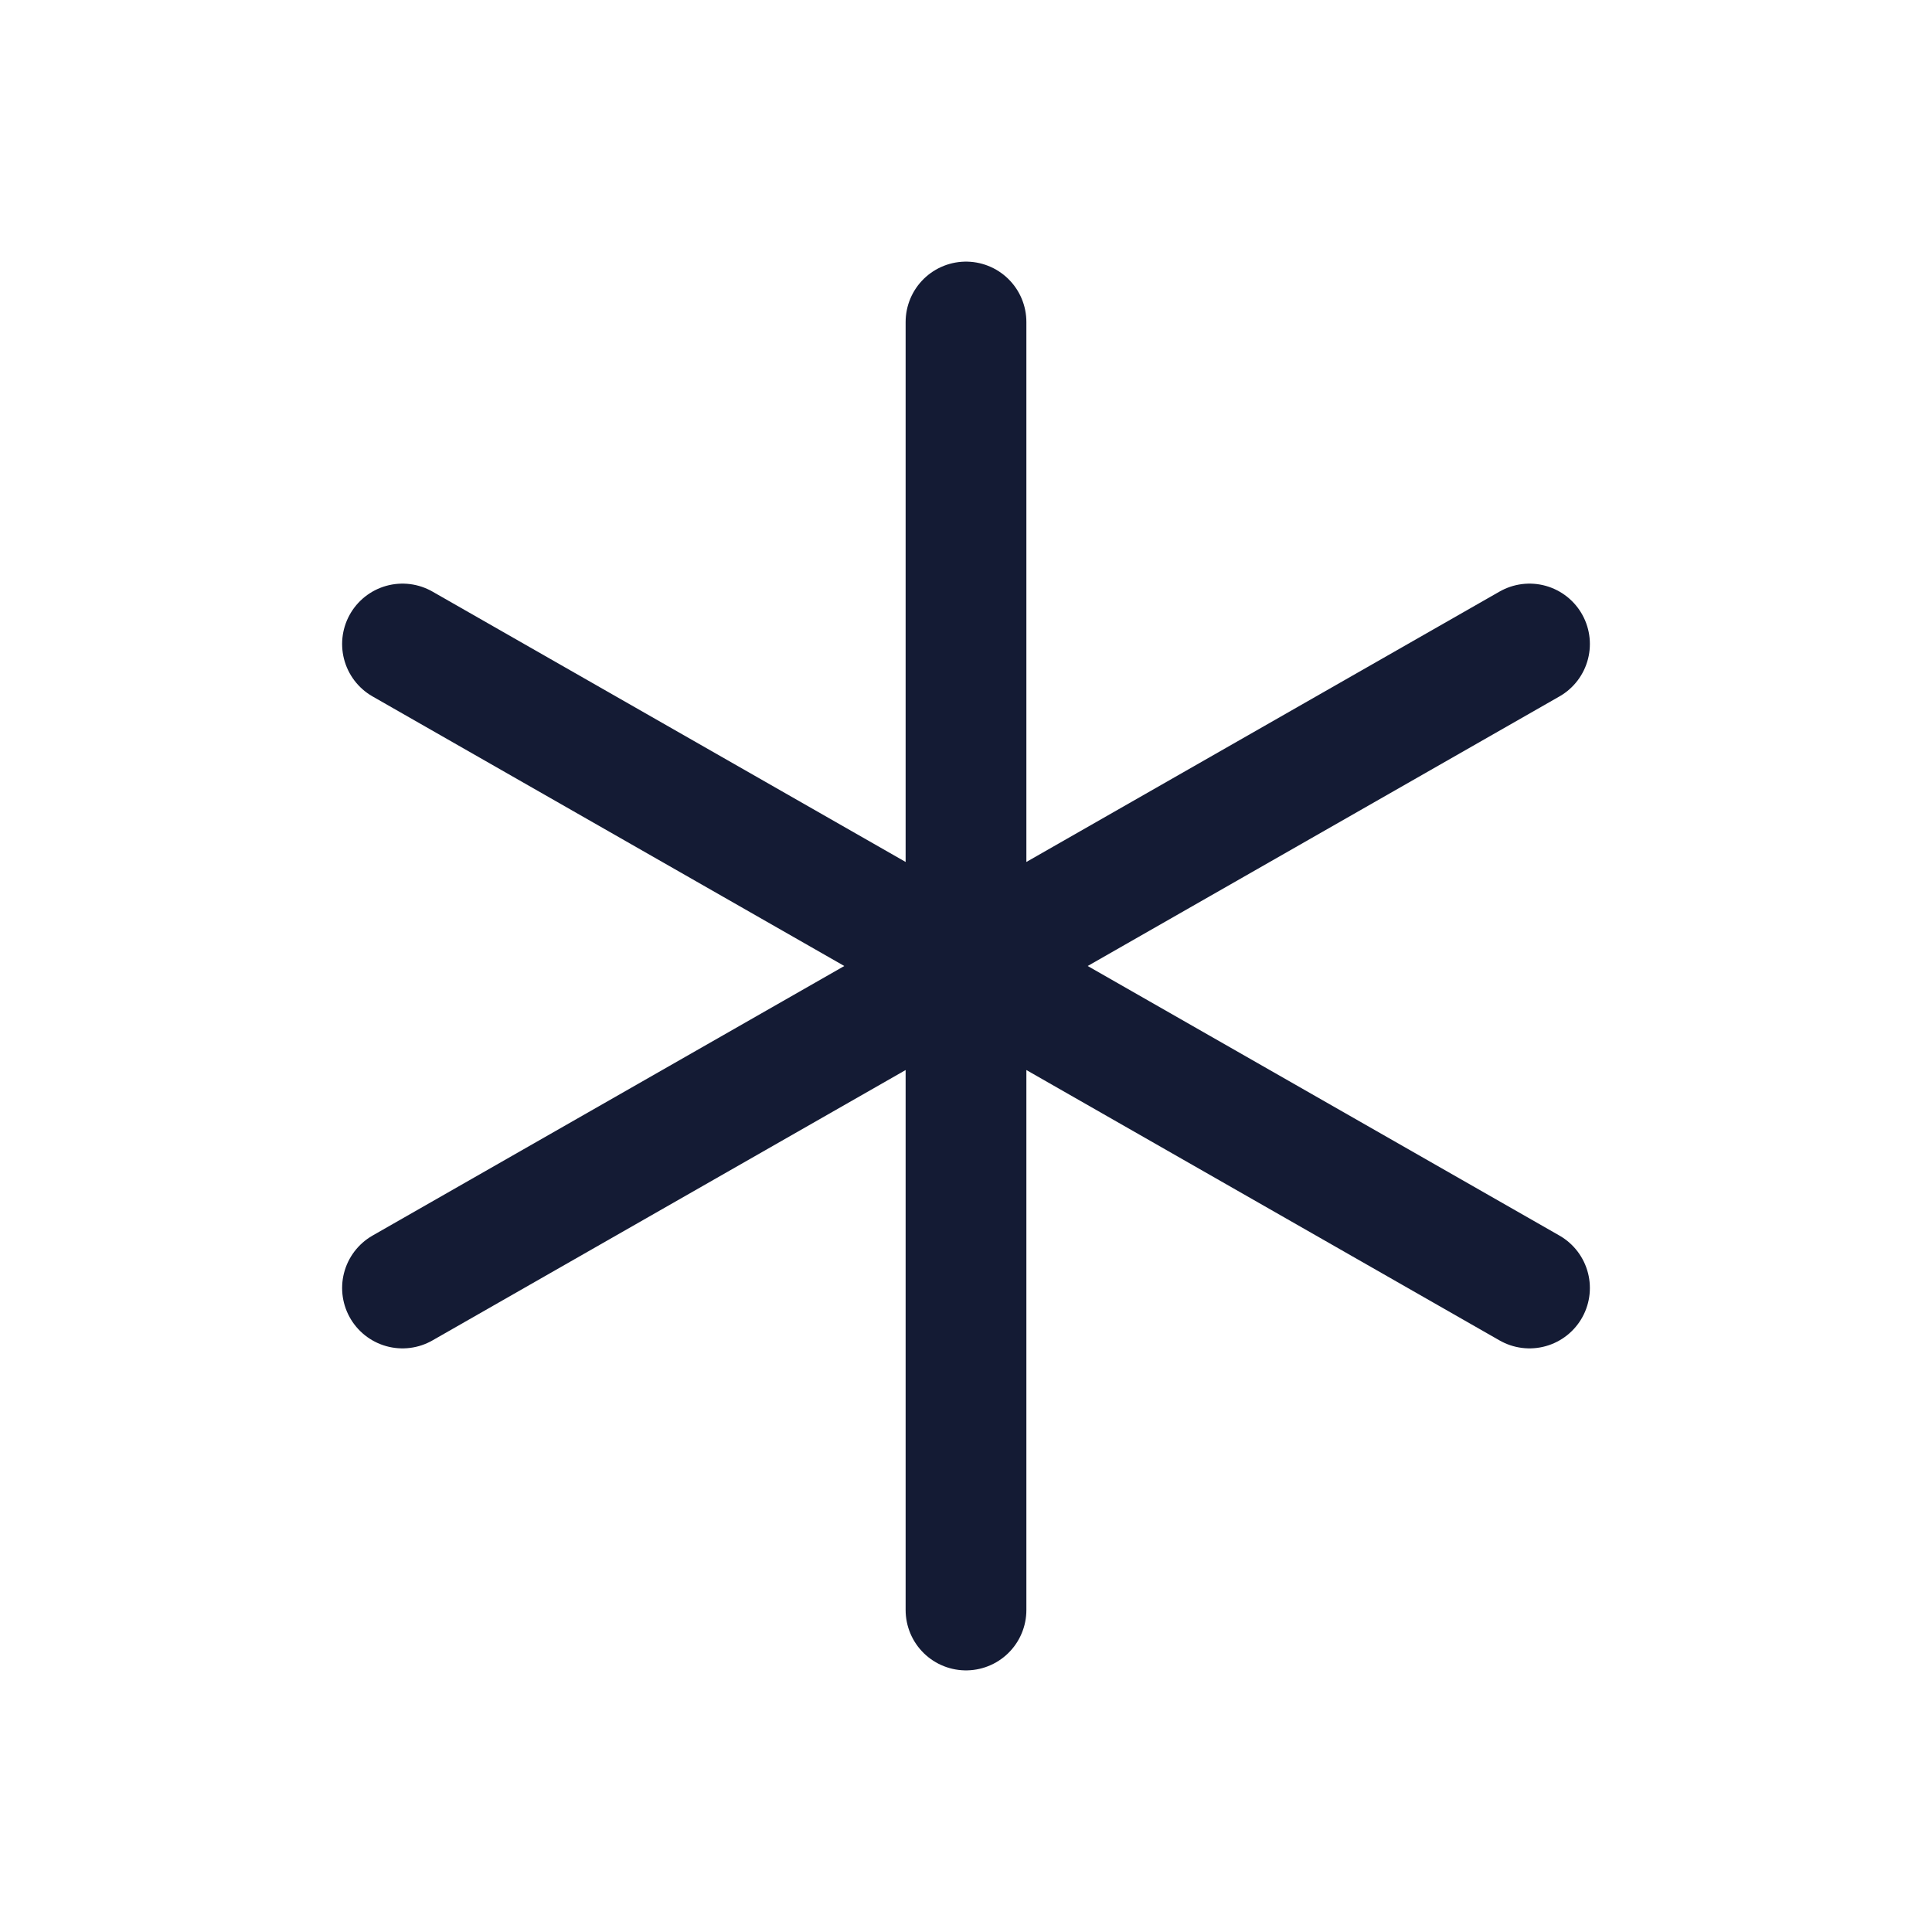
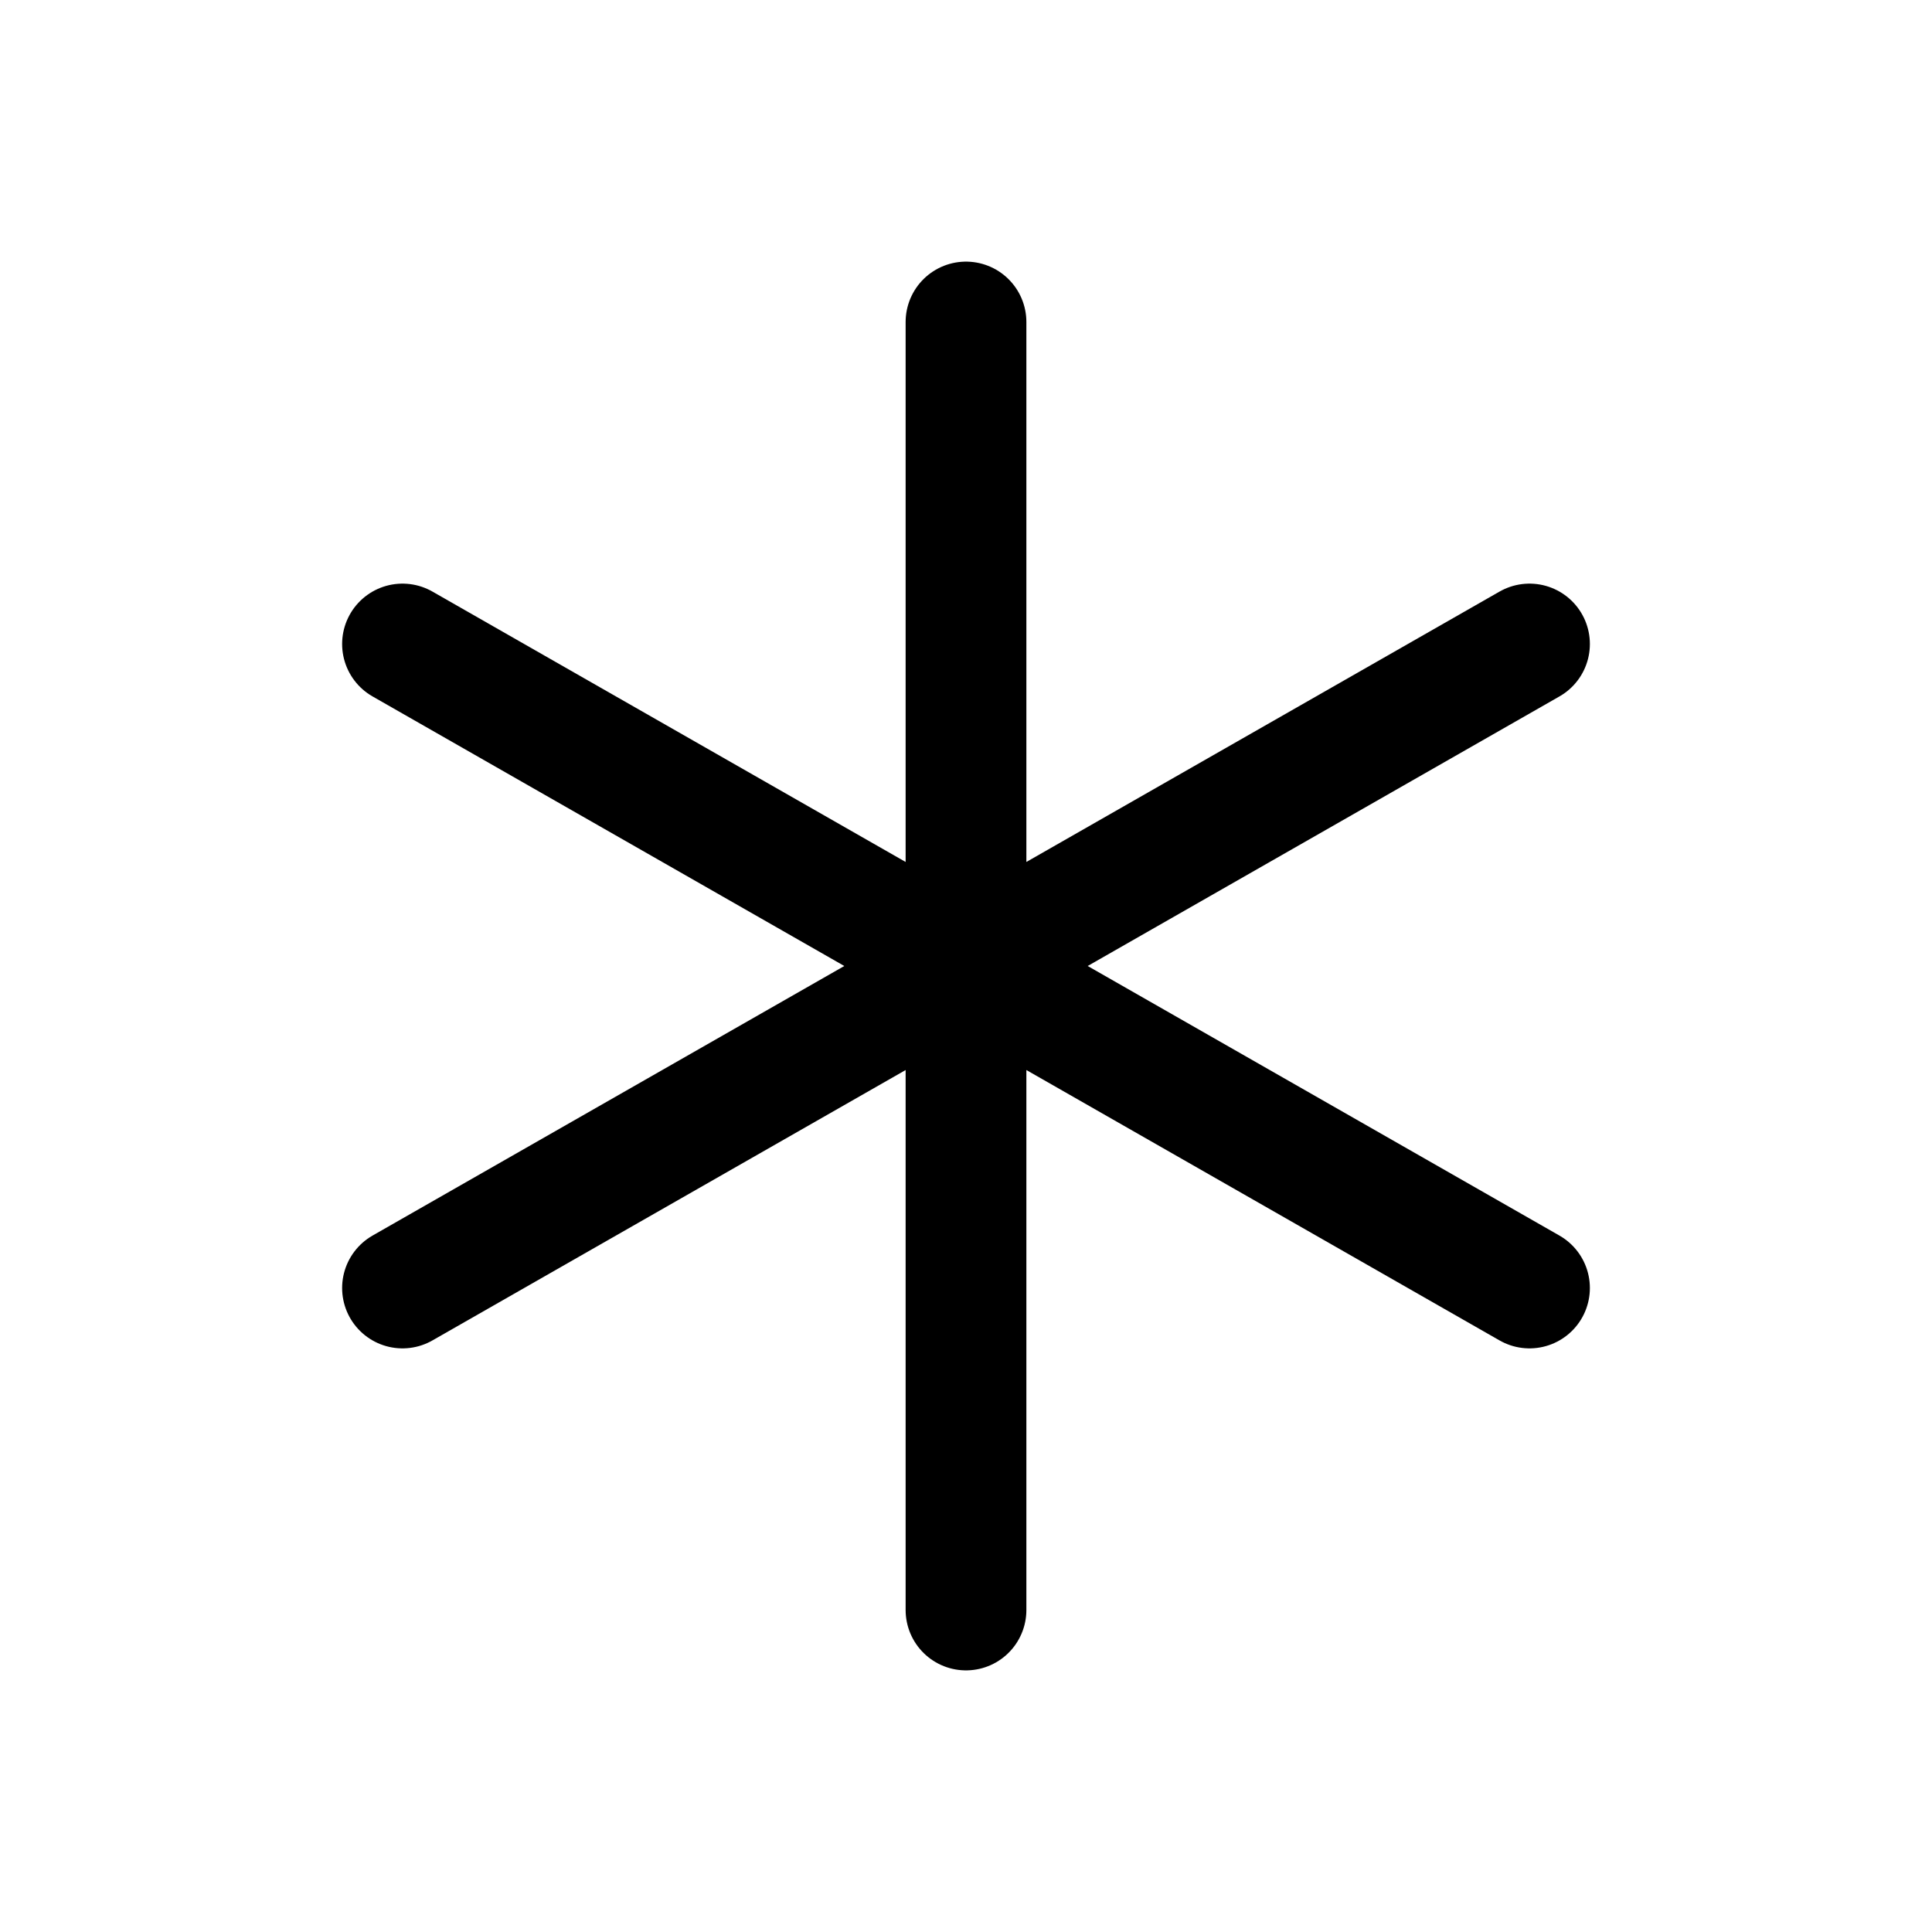
<svg xmlns="http://www.w3.org/2000/svg" width="24" height="24" viewBox="0 0 24 24" fill="none">
-   <path d="M12 4V20M19 8L5 16M19 16L5 8" stroke="#141B34" stroke-width="1.5" stroke-linecap="round" stroke-linejoin="round" />
+   <path d="M12 4V20M19 8L5 16M19 16L5 8" stroke="currentColor" stroke-width="1.5" stroke-linecap="round" stroke-linejoin="round" />
</svg>
